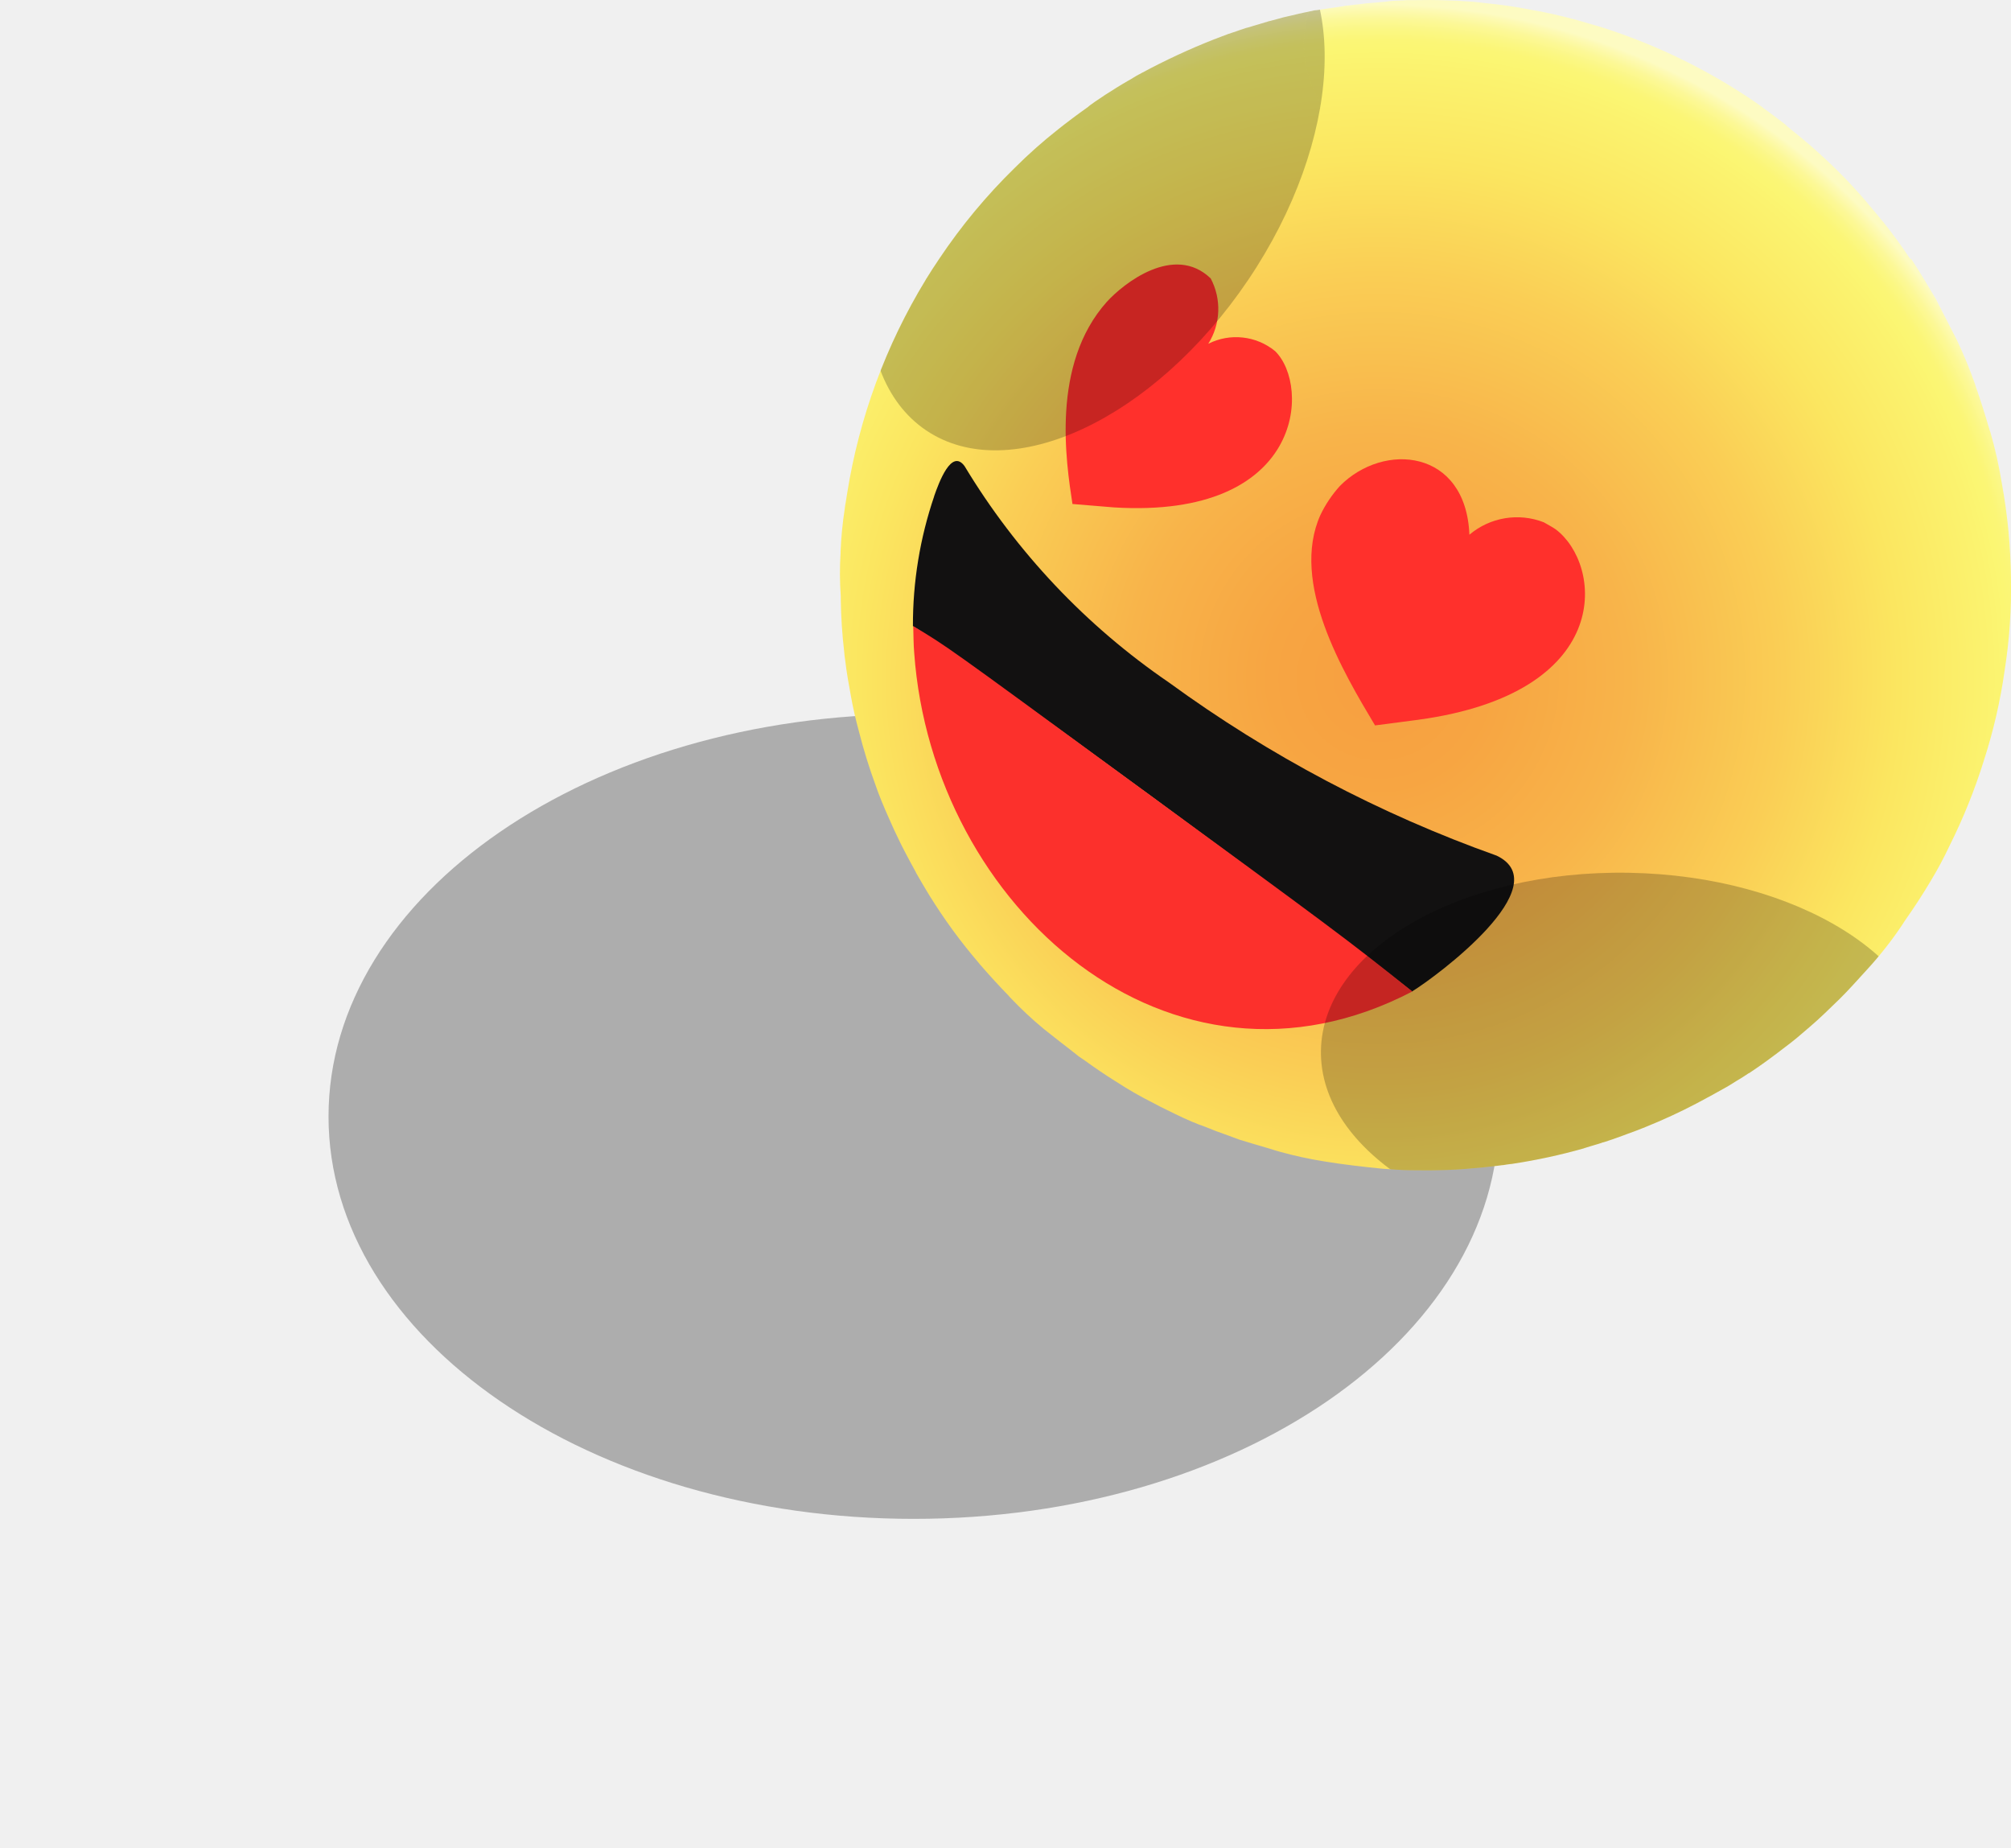
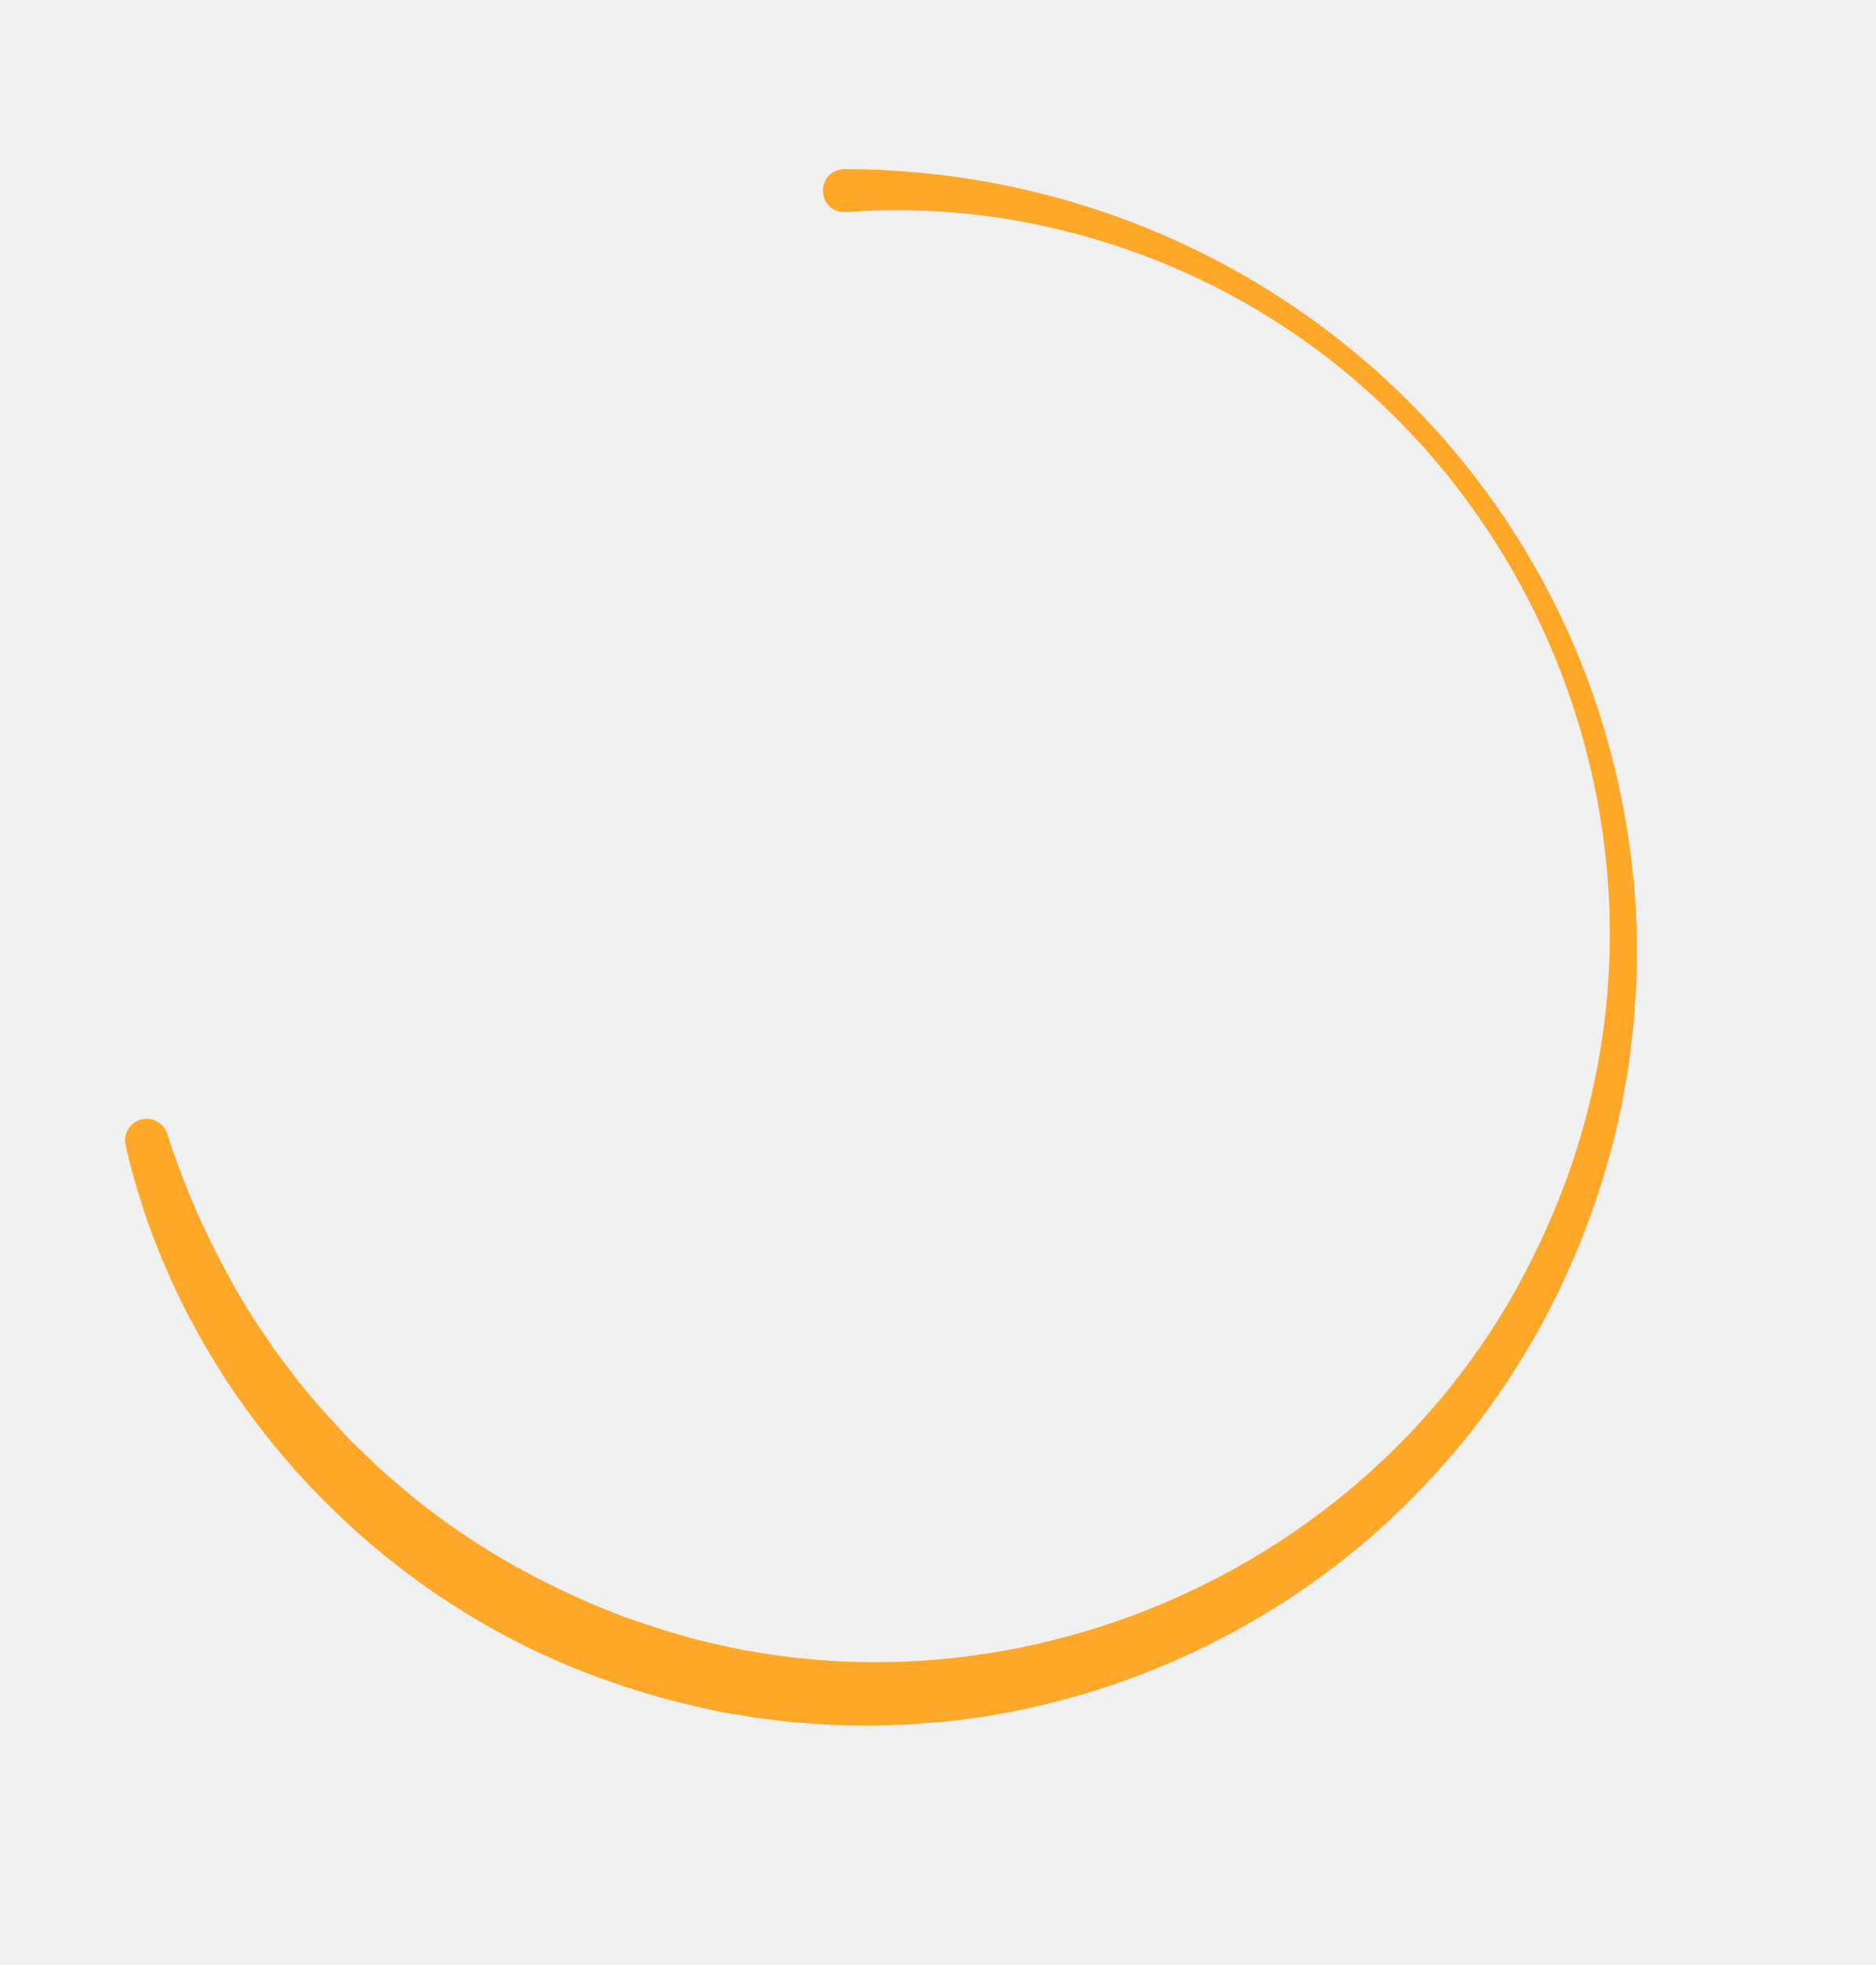
- <svg xmlns="http://www.w3.org/2000/svg" xmlns:xlink="http://www.w3.org/1999/xlink" width="82.478" height="75.758" viewBox="0 0 82.478 75.758">
-   <defs>
-     <radialGradient id="radial-gradient" cx="0.471" cy="0.58" r="0.575" gradientTransform="matrix(-0.999, -0.004, -0.004, 1, 0.933, 0.001)" gradientUnits="objectBoundingBox">
-       <stop offset="0" stop-color="#f79f40" />
-       <stop offset="0.163" stop-color="#f7a542" />
-       <stop offset="0.371" stop-color="#f8b44a" />
-       <stop offset="0.601" stop-color="#face55" />
-       <stop offset="0.771" stop-color="#fbe660" />
-       <stop offset="0.91" stop-color="#fbf36f" />
-       <stop offset="0.932" stop-color="#fbf672" />
-       <stop offset="0.947" stop-color="#fbf676" />
-       <stop offset="0.962" stop-color="#fbf783" />
-       <stop offset="0.978" stop-color="#fcf897" />
-       <stop offset="0.994" stop-color="#fdfab4" />
-       <stop offset="1" stop-color="#fdfbc2" />
-     </radialGradient>
-     <clipPath id="clip-path">
-       <path id="Trazado_116496" data-name="Trazado 116496" d="M52.65,29.84v-.06c0-.11-.03-.77-.15-1.75-.01-.09-.02-.17-.03-.26-.02-.12-.04-.25-.06-.38a23.894,23.894,0,0,0-3.15-8.77c0-.01-.01-.01-.01-.02-.17-.29-.35-.57-.54-.85h0a23.353,23.353,0,0,0-3.06-3.74,20.449,20.449,0,0,0-1.77-1.6c-.39-.32-.78-.62-1.19-.91a.265.265,0,0,1-.06-.05l-.05-.04-.21-.15c-.26-.18-.55-.37-.86-.57h0c-.01-.01-.02-.01-.03-.02-.15-.09-.3-.19-.47-.28-.07-.04-.15-.09-.22-.13s-.12-.07-.19-.11a1.092,1.092,0,0,0-.15-.08,25.413,25.413,0,0,0-2.93-1.4c-.26-.11-.47-.18-.58-.23l-.18-.07-.18-.07c-.01,0-.02-.01-.03-.01l-.04-.01-.3-.1-.04-.01c-.01,0-.03-.01-.04-.01l-.2-.07a2.759,2.759,0,0,0-.27-.08l-.23-.07c-.04-.01-.09-.03-.13-.04-.01,0-.03-.01-.04-.01s-.03-.01-.05-.01a.636.636,0,0,1-.07-.02l-.26-.07-.22-.06c-.07-.02-.14-.03-.21-.05h-.01l-.13-.03-.25-.06-.18-.04a2.049,2.049,0,0,0-.24-.05c-.01,0-.03-.01-.04-.01-.06-.01-.12-.03-.18-.04l-.11-.02-.13-.03h-.02l-.04-.01c-.02,0-.05-.01-.07-.01a1.766,1.766,0,0,1-.2-.04.6.6,0,0,0-.12-.02h0a2.068,2.068,0,0,1-.22-.04l-.19-.03c-.03-.01-.07-.01-.11-.02a.985.985,0,0,0-.17-.02,1,1,0,0,0-.16-.02l-.27-.03-.25-.03c-.03,0-.05-.01-.08-.01h-.02a1.641,1.641,0,0,0-.23-.02l-.34-.03c-.08-.01-.16-.01-.23-.02-.09-.01-.17-.01-.26-.02s-.18-.01-.27-.02A.97.97,0,0,1,29.76,7h-.37c-.48-.01-.96-.01-1.45,0-.11,0-.21,0-.31.01s-.22.01-.32.02c-.07,0-.13.01-.19.01-.16.01-.31.02-.46.04-.05,0-.11.01-.16.01-.22.02-.43.04-.64.07-.1.01-.2.02-.3.04h-.01c-.02,0-.04.01-.06.01q-.24.03-.45.06c-.11.02-.23.04-.34.05-.26.04-.47.08-.61.11-.7.14-1.38.3-2.06.5-.41.11-.77.22-1.21.38a24.021,24.021,0,0,0-5.31,2.61h0c-.17.11-.33.22-.49.33a.265.265,0,0,0-.06.05c-.28.2-.56.4-.84.61a.423.423,0,0,1-.07.05l-.02.02-.02.02c-.01.01-.02.02-.03.02s-.02.01-.03.02c-.08.06-.15.12-.23.18-.15.12-.3.24-.44.36-.08.07-.16.13-.24.2-.16.14-.32.27-.46.4l-.02.02-.02.02c-.03.03-.07.06-.1.09-.75.69-1.21,1.19-1.24,1.22-.23.25-.46.51-.69.77-.16.19-.33.38-.5.59-.01.01-.02.03-.04.04l-.03.03c-.34.42-.69.89-1.08,1.46l-.01.01-.01.01c-.01.01-.01.02-.02.02-.18.26-.36.55-.54.86-.16.26-.32.52-.46.75l-.46.88c-.15.29-.29.56-.42.82a16.758,16.758,0,0,0-.76,1.82h0v.01c-.22.6-.42,1.23-.6,1.84l-.01.02a.037.037,0,0,1-.01.03,17.968,17.968,0,0,0-.5,2.13,23.506,23.506,0,0,0-.17,7.66,22.794,22.794,0,0,0,.82,3.68,23.944,23.944,0,0,0,1.38,3.51,15.311,15.311,0,0,0,.75,1.42c.32.56.68,1.11,1.06,1.66.04.07.09.13.13.2a16,16,0,0,0,1.39,1.8c.34.37.78.88,1.14,1.24s.83.82,1.22,1.15h0c.42.37.6.53.99.83q.72.585,1.47,1.08h.01c.16.11.32.22.49.32.19.12.38.24.55.34.09.05.22.13.36.21a.573.573,0,0,1,.07.04c.15.09.33.18.52.29.04.02.09.05.13.07a22.789,22.789,0,0,0,2.12,1c.18.07.42.17.7.28l.24.09.42.15.3.1.11.03c.01,0,.01,0,.02.01l.16.05a2.759,2.759,0,0,0,.27.08l.26.08c.01,0,.02,0,.02.01a22.1,22.1,0,0,0,2.96.66l.09.01c.08.01.17.03.27.04h.03l.23.03.53.06c.24.03.56.05.79.07s.49.03.74.04h.02c.13.01.25.01.37.01.33.01.77,0,1.1.01s.79-.03,1.13-.05c.72-.06,1.68-.17,2.39-.28a18.747,18.747,0,0,0,1.84-.38c.14-.04.28-.08.43-.12.43-.12.87-.25,1.24-.36l.43-.16c.35-.12.69-.25,1.03-.38l.17-.06c.4-.15.89-.38,1.32-.59.19-.09.37-.18.55-.28a15.71,15.71,0,0,0,1.56-.88c.02-.01.03-.02.05-.03.41-.26.82-.52,1.22-.81.09-.06.18-.12.26-.17l.44-.34c.12-.09.23-.18.35-.27l.66-.52a14.289,14.289,0,0,0,1.37-1.26l.03-.03.07-.07c.35-.35.74-.77,1.2-1.29a.138.138,0,0,0,.03-.04h0a20.958,20.958,0,0,0,2.02-2.71c.01-.01.01-.02.02-.03.19-.3.38-.61.57-.95v-.01h0c.08-.14.16-.29.24-.44.11-.2.22-.41.31-.59l.09-.18c.16-.32.31-.65.47-.99.21-.47.41-.94.56-1.36h0c.26-.7.5-1.44.71-2.23.13-.48.25-.96.33-1.41.1-.48.18-.98.25-1.5.02-.12.03-.23.05-.34.08-.69.14-1.41.16-2.14v-.13C52.68,31.04,52.68,30.45,52.65,29.84Z" transform="translate(-4.654 -6.992)" />
-     </clipPath>
-     <linearGradient id="linear-gradient" x1="-0.166" y1="-323.933" x2="-1.166" y2="-323.933" gradientUnits="objectBoundingBox">
-       <stop offset="0" stop-color="#19b79c" />
-       <stop offset="0.405" stop-color="#1dbb9e" />
-       <stop offset="0.825" stop-color="#2ac8a3" />
-       <stop offset="0.997" stop-color="#31cfa6" />
-     </linearGradient>
-     <linearGradient id="linear-gradient-2" x1="-2.106" y1="-363.238" x2="-3.08" y2="-363.238" xlink:href="#linear-gradient" />
-     <clipPath id="clip-path-2">
-       <path id="Trazado_116504" data-name="Trazado 116504" d="M4.652,29.65v-.06a15.757,15.757,0,0,1,.17-1.74,2.335,2.335,0,0,1,.04-.26c.02-.12.04-.25.06-.38a24.088,24.088,0,0,1,3.22-8.75c0-.01.01-.01.01-.02.18-.29.36-.57.55-.85h0a23.39,23.39,0,0,1,3.09-3.72,20.134,20.134,0,0,1,1.78-1.58q.585-.465,1.2-.9a.265.265,0,0,0,.06-.05l.05-.04.21-.15c.26-.18.55-.37.86-.56h0c.01-.01.02-.01.03-.02.15-.09.31-.19.47-.28a2.53,2.53,0,0,0,.22-.13c.06-.04.12-.07.19-.11.05-.03.1-.05.15-.08a27.308,27.308,0,0,1,2.95-1.37c.26-.1.47-.18.58-.22l.18-.06.18-.06c.01,0,.02-.01.03-.01l.05-.02.3-.1.04-.01c.01,0,.03-.01.04-.01l.2-.06c.08-.02.19-.06.27-.08l.23-.07a.647.647,0,0,0,.13-.04c.01,0,.03-.01.04-.01s.03-.01.05-.01a.637.637,0,0,0,.07-.02l.26-.07.22-.06c.07-.02.14-.03.21-.05h.01l.13-.03c.08-.02.18-.04.25-.06l.18-.04c.08-.02.16-.03.24-.05.01,0,.03-.01.04-.01a1.163,1.163,0,0,0,.18-.04l.11-.01.13-.02h.02l.04-.01c.02,0,.05-.01.07-.01l.2-.03c.04-.01.09-.01.13-.02h0l.22-.03.19-.03a.516.516,0,0,0,.11-.02.985.985,0,0,1,.17-.02c.06-.01.11-.01.16-.02l.27-.03.25-.03c.03,0,.05-.01.08-.01h.02c.07-.01.15-.01.23-.02l.34-.03c.08-.01.16-.01.23-.02a1.569,1.569,0,0,1,.24-.03,2.437,2.437,0,0,1,.27-.01.86.86,0,0,1,.16-.01l.15-.01h.24c.49-.01.97-.01,1.45.01.11,0,.21.01.31.01s.22.01.32.02c.07,0,.13.01.19.01.16.01.31.02.46.04.05.01.11.01.16.02.22.02.43.05.64.07.1.01.2.03.3.04h.01c.02,0,.04.01.06.01.16.02.31.05.45.07l.34.06c.26.05.47.09.6.11.69.14,1.38.31,2.06.52.41.11.76.23,1.21.39a24.178,24.178,0,0,1,5.28,2.65h0c.16.11.33.22.49.34a.265.265,0,0,1,.06.05c.28.2.56.41.83.62a.424.424,0,0,0,.07.05l.02.02.02.02.03.03c.01.01.02.01.02.02.08.06.15.12.22.18.15.12.3.24.44.36.08.07.16.14.24.2.16.14.31.28.46.41l.02.02.02.02c.03.03.07.06.1.09.75.69,1.2,1.2,1.23,1.23.23.25.46.51.68.78.16.19.32.38.49.59.01.01.02.03.04.04l.02.03c.33.42.69.89,1.07,1.47l.04.01.01.01c.01.01.01.02.02.02.17.26.36.56.54.86.16.26.31.53.45.75l.45.88c.15.29.29.56.42.82a18.431,18.431,0,0,1,.75,1.83h0v.01c.21.6.41,1.23.59,1.85l.01.02a.037.037,0,0,0,.01.03,17.59,17.59,0,0,1,.48,2.14,22.71,22.71,0,0,1,.37,3.87,21.465,21.465,0,0,1-.26,3.8,21.96,21.96,0,0,1-.85,3.68,23.286,23.286,0,0,1-1.41,3.5,15.244,15.244,0,0,1-.76,1.42c-.33.56-.69,1.11-1.07,1.65-.04.07-.09.13-.13.2a15.2,15.2,0,0,1-1.41,1.79c-.34.37-.79.88-1.15,1.23s-.84.82-1.22,1.14h0c-.43.37-.6.52-1,.82-.49.38-.98.74-1.48,1.07H41.9c-.16.11-.32.21-.49.31-.19.12-.38.24-.55.33-.09.05-.22.12-.36.2a.574.574,0,0,0-.07.04c-.15.08-.33.18-.52.28-.04.02-.09.05-.13.07a23.108,23.108,0,0,1-2.12.98c-.18.07-.42.17-.71.27l-.24.09-.42.15-.3.1-.11.03c-.01,0-.01,0-.02.01l-.16.05c-.08.02-.19.06-.27.08l-.26.08c-.01,0-.02,0-.02.01a23.962,23.962,0,0,1-2.96.64l-.09.01c-.08.01-.17.02-.27.04H31.8l-.23.03-.53.06c-.24.02-.56.05-.79.07s-.49.03-.74.04h-.02c-.13,0-.25.01-.37.01-.33.01-.77,0-1.1,0s-.79-.04-1.13-.06c-.72-.07-1.68-.18-2.39-.3a16.281,16.281,0,0,1-1.84-.4c-.14-.04-.28-.08-.43-.13-.43-.12-.87-.26-1.24-.37l-.43-.16c-.35-.12-.69-.25-1.03-.39l-.17-.06c-.4-.15-.88-.38-1.32-.6-.19-.09-.37-.18-.55-.28a15.612,15.612,0,0,1-1.55-.89.219.219,0,0,0-.05-.03c-.41-.26-.81-.53-1.21-.82-.09-.06-.17-.12-.25-.17L14,49.97c-.12-.09-.23-.18-.35-.27l-.66-.52a15.233,15.233,0,0,1-1.36-1.27l-.03-.03-.06-.07c-.34-.35-.74-.78-1.19-1.3a.138.138,0,0,1-.03-.04h0a21.889,21.889,0,0,1-2-2.73c-.01-.01-.01-.02-.02-.03-.18-.3-.37-.61-.56-.95v-.01h0c-.08-.14-.16-.29-.24-.44-.11-.21-.22-.41-.31-.59l-.09-.18c-.16-.32-.31-.65-.46-.99-.21-.47-.41-.95-.55-1.36h0a22.441,22.441,0,0,1-.69-2.23c-.13-.48-.24-.96-.32-1.41-.09-.49-.18-.98-.24-1.5-.02-.12-.03-.23-.04-.34a21.166,21.166,0,0,1-.14-2.14v-.13A13.347,13.347,0,0,1,4.652,29.65Z" transform="translate(-4.627 -6.983)" fill="url(#radial-gradient)" />
-     </clipPath>
-   </defs>
-   <g id="Grupo_157926" data-name="Grupo 157926" transform="translate(13.474)">
-     <ellipse id="Elipse_4737" data-name="Elipse 4737" cx="24" cy="16.5" rx="24" ry="16.5" transform="translate(0 29.284)" fill="#0b0b0b" opacity="0.292" style="mix-blend-mode: multiply;isolation: isolate" />
-     <path id="Trazado_116493" data-name="Trazado 116493" d="M4.652,29.65v-.06a15.757,15.757,0,0,1,.17-1.74,2.335,2.335,0,0,1,.04-.26c.02-.12.04-.25.06-.38a24.088,24.088,0,0,1,3.22-8.75c0-.01.01-.01.01-.02.18-.29.36-.57.55-.85h0a23.39,23.39,0,0,1,3.09-3.72,20.134,20.134,0,0,1,1.78-1.58q.585-.465,1.2-.9a.265.265,0,0,0,.06-.05l.05-.04.21-.15c.26-.18.55-.37.86-.56h0c.01-.01.02-.01.03-.02.15-.09.31-.19.47-.28a2.53,2.53,0,0,0,.22-.13c.06-.04.12-.07.19-.11.05-.03.1-.05.15-.08a27.308,27.308,0,0,1,2.95-1.37c.26-.1.47-.18.58-.22l.18-.06.18-.06c.01,0,.02-.01.03-.01l.05-.02.3-.1.04-.01c.01,0,.03-.01.04-.01l.2-.06c.08-.02.19-.06.27-.08l.23-.07a.647.647,0,0,0,.13-.04c.01,0,.03-.01.04-.01s.03-.01.05-.01a.637.637,0,0,0,.07-.02l.26-.07.22-.06c.07-.02.14-.03.21-.05h.01l.13-.03c.08-.02.18-.04.25-.06l.18-.04c.08-.02.16-.03.24-.05.01,0,.03-.01.04-.01a1.163,1.163,0,0,0,.18-.04l.11-.01.13-.02h.02l.04-.01c.02,0,.05-.01.07-.01l.2-.03c.04-.01.09-.01.13-.02h0l.22-.03.19-.03a.516.516,0,0,0,.11-.02.985.985,0,0,1,.17-.02c.06-.01.11-.01.16-.02l.27-.03.25-.03c.03,0,.05-.01.08-.01h.02c.07-.01.15-.01.23-.02l.34-.03c.08-.01.16-.01.23-.02a1.569,1.569,0,0,1,.24-.03,2.437,2.437,0,0,1,.27-.01.86.86,0,0,1,.16-.01l.15-.01h.24c.49-.01.97-.01,1.45.01.11,0,.21.01.31.01s.22.01.32.02c.07,0,.13.01.19.01.16.01.31.02.46.04.05.01.11.01.16.02.22.02.43.05.64.07.1.01.2.03.3.04h.01c.02,0,.04.01.06.01.16.02.31.05.45.07l.34.06c.26.05.47.09.6.11.69.14,1.38.31,2.06.52.41.11.76.23,1.21.39a24.178,24.178,0,0,1,5.28,2.65h0c.16.11.33.22.49.34a.265.265,0,0,1,.06.05c.28.2.56.41.83.62a.424.424,0,0,0,.07.05l.02.02.02.02.03.03c.01.01.02.01.02.02.08.06.15.12.22.18.15.12.3.24.44.36.08.07.16.14.24.2.16.14.31.28.46.41l.02.02.02.02c.03.03.07.06.1.09.75.69,1.2,1.2,1.23,1.23.23.25.46.51.68.78.16.19.32.38.49.59.01.01.02.03.04.04l.02.03c.33.42.69.89,1.07,1.47l.04.01.01.01c.01.01.01.02.02.02.17.26.36.56.54.86.16.26.31.53.45.75l.45.88c.15.29.29.56.42.82a18.431,18.431,0,0,1,.75,1.83h0v.01c.21.6.41,1.23.59,1.85l.01.02a.037.037,0,0,0,.01.03,17.59,17.59,0,0,1,.48,2.14,22.71,22.71,0,0,1,.37,3.87,21.465,21.465,0,0,1-.26,3.8,21.96,21.96,0,0,1-.85,3.68,23.286,23.286,0,0,1-1.41,3.5,15.244,15.244,0,0,1-.76,1.42c-.33.56-.69,1.11-1.07,1.65-.04.07-.09.13-.13.2a15.2,15.2,0,0,1-1.41,1.79c-.34.37-.79.88-1.15,1.23s-.84.82-1.22,1.14h0c-.43.37-.6.52-1,.82-.49.38-.98.74-1.48,1.07H41.9c-.16.11-.32.21-.49.31-.19.12-.38.24-.55.33-.09.05-.22.12-.36.2a.574.574,0,0,0-.07.04c-.15.08-.33.18-.52.28-.04.02-.09.05-.13.07a23.108,23.108,0,0,1-2.12.98c-.18.07-.42.17-.71.27l-.24.09-.42.15-.3.1-.11.03c-.01,0-.01,0-.02.01l-.16.05c-.08.02-.19.06-.27.08l-.26.08c-.01,0-.02,0-.02.01a23.962,23.962,0,0,1-2.96.64l-.09.01c-.08.01-.17.02-.27.04H31.8l-.23.03-.53.06c-.24.02-.56.05-.79.07s-.49.03-.74.04h-.02c-.13,0-.25.01-.37.01-.33.01-.77,0-1.1,0s-.79-.04-1.13-.06c-.72-.07-1.68-.18-2.39-.3a16.281,16.281,0,0,1-1.84-.4c-.14-.04-.28-.08-.43-.13-.43-.12-.87-.26-1.24-.37l-.43-.16c-.35-.12-.69-.25-1.03-.39l-.17-.06c-.4-.15-.88-.38-1.32-.6-.19-.09-.37-.18-.55-.28a15.612,15.612,0,0,1-1.55-.89.219.219,0,0,0-.05-.03c-.41-.26-.81-.53-1.21-.82-.09-.06-.17-.12-.25-.17L14,49.97c-.12-.09-.23-.18-.35-.27l-.66-.52a15.233,15.233,0,0,1-1.36-1.27l-.03-.03-.06-.07c-.34-.35-.74-.78-1.19-1.3a.138.138,0,0,1-.03-.04h0a21.889,21.889,0,0,1-2-2.73c-.01-.01-.01-.02-.02-.03-.18-.3-.37-.61-.56-.95v-.01h0c-.08-.14-.16-.29-.24-.44-.11-.21-.22-.41-.31-.59l-.09-.18c-.16-.32-.31-.65-.46-.99-.21-.47-.41-.95-.55-1.36h0a22.441,22.441,0,0,1-.69-2.23c-.13-.48-.24-.96-.32-1.41-.09-.49-.18-.98-.24-1.5-.02-.12-.03-.23-.04-.34a21.166,21.166,0,0,1-.14-2.14v-.13A13.347,13.347,0,0,1,4.652,29.65Z" transform="translate(16.349 -6.983)" fill="url(#radial-gradient)" />
-     <g id="Grupo_86225" data-name="Grupo 86225" transform="translate(20.955 0.009)" clip-path="url(#clip-path)">
-       <path id="Trazado_116494" data-name="Trazado 116494" d="M50.67,21.64a4.37,4.37,0,0,1,.18-.46C50.8,21.33,50.74,21.48,50.67,21.64Z" transform="translate(-48.844 -6.992)" fill="url(#linear-gradient)" />
-       <path id="Trazado_116495" data-name="Trazado 116495" d="M4.7,34.92c.03-.14.05-.28.08-.41C4.75,34.65,4.73,34.79,4.7,34.92Z" transform="translate(43.196 -6.992)" fill="url(#linear-gradient-2)" />
-     </g>
-     <path id="Trazado_116497" data-name="Trazado 116497" d="M25.873,27.33A16.375,16.375,0,0,0,25,32.66c2.26,1.39,16.97,12.2,20.47,14.98,1.03-.63,6.02-4.35,3.47-5.57a52.925,52.925,0,0,1-13.44-7.1,28.664,28.664,0,0,1-8.38-8.87c-.54-.75-1.06.69-1.25,1.23" transform="translate(-1.032 -6.983)" fill="#121111" />
-     <path id="Trazado_116499" data-name="Trazado 116499" d="M29.22,33.76c.75,10.43,10.52,19.05,20.43,13.88-2.65-2.12-3.33-2.62-11.66-8.71-7.45-5.46-7.45-5.46-8.81-6.27.01.33.01.77.04,1.1" transform="translate(-5.199 -6.983)" fill="#fc302c" />
-     <g id="Grupo_86231" data-name="Grupo 86231" transform="translate(40.307 18.833)">
-       <path id="Trazado_116501" data-name="Trazado 116501" d="M22.473,28.1c-1.25,2.78.93,6.44,2.24,8.63.65-.09,1.52-.19,2.17-.29,7.67-1.22,7.14-6.32,5.24-7.75-.14-.1-.34-.2-.49-.29a3.024,3.024,0,0,0-3.05.51c-.14-3.51-3.51-3.82-5.31-2a4.969,4.969,0,0,0-.8,1.19" transform="translate(-22.099 -25.816)" fill="#ff302c" />
-     </g>
-     <g id="Grupo_86232" data-name="Grupo 86232" transform="translate(30.232 10.846)">
-       <path id="Trazado_116503" data-name="Trazado 116503" d="M35.806,19.36c-2.3,2.57-1.67,6.58-1.41,8.29.51.04,1.19.1,1.7.14,7.78.48,8.08-4.98,6.61-6.41a2.529,2.529,0,0,0-2.74-.3,2.679,2.679,0,0,0,.1-2.68c-1.5-1.44-3.58.21-4.26.96" transform="translate(-34.117 -17.829)" fill="#ff302c" />
-     </g>
-     <g id="Enmascarar_grupo_59" data-name="Enmascarar grupo 59" transform="translate(20.976 0)" clip-path="url(#clip-path-2)">
-       <g id="Grupo_86233" data-name="Grupo 86233" transform="translate(-2.683 -7.272)" opacity="0.561" style="mix-blend-mode: multiply;isolation: isolate">
-         <g id="Grupo_86230" data-name="Grupo 86230" transform="translate(0)">
-           <ellipse id="Elipse_4734" data-name="Elipse 4734" cx="12.5" cy="7.5" rx="12.5" ry="7.5" transform="translate(21.707 1.557)" fill="#fff" opacity="0.743" />
-           <ellipse id="Elipse_4735" data-name="Elipse 4735" cx="12.5" cy="7.5" rx="12.5" ry="7.5" transform="translate(26.415 8.388) rotate(124)" opacity="0.387" />
-           <ellipse id="Elipse_4736" data-name="Elipse 4736" cx="12.5" cy="7.5" rx="12.5" ry="7.5" transform="matrix(-1, -0.017, 0.017, -1, 47.282, 58.274)" opacity="0.387" />
-         </g>
-       </g>
-     </g>
-   </g>
+ <svg xmlns="http://www.w3.org/2000/svg" width="540.607" height="566.261" viewBox="0 0 540.607 566.261">
+   <path id="Trazado_613500" data-name="Trazado 613500" d="M1042.882,1032.829c45.6,108.168,4.217,232.651-99.347,289.046-2.034,1.2-8.056,4.133-10.316,5.232-1.884,1.016-5,2.348-7.025,3.187l-7.116,3c-3.4,1.423-7.435,2.594-10.9,3.92-4.2,1.494-10.538,3.164-14.81,4.44-2.246.544-8.942,2.04-11.313,2.6-40.624,8.175-83.64,5.244-122.5-9.367-49.231-18.032-91.325-54.506-116.78-100.314-1.12-2.32-4.388-8.2-5.44-10.521-.795-1.768-2.5-5.4-3.3-7.177-1.348-2.653-3.348-8.228-4.524-10.955-1.377-3.431-2.684-7.7-3.943-11.184-.983-2.85-2.439-8.518-3.343-11.383-.474-2.457-2.287-9.091-2.69-11.557-.316-1.9-1.078-5.873-1.4-7.787-1.008-6.005-1.967-13.55-2.36-19.624-6.381-73.585,27.453-148.993,87.349-192.3a6.218,6.218,0,0,1,7.792,9.676,233.794,233.794,0,0,0-39.188,43.592c-1.46,2.135-4.6,7.122-5.991,9.159-1.016,1.842-4.376,7.5-5.477,9.462-3.727,6.948-7.058,14.1-10.2,21.322-1.431,3.918-3.131,7.969-4.479,11.9-.82,2.447-2.506,8.053-3.281,10.383a213.961,213.961,0,0,0-8.131,53.63c-.2,4.053-.129,10.378.033,14.5-.03,1.954.324,5.246.444,7.236,7.144,105.384,95.576,191.347,201.443,195.061,132.3,5.843,237.911-113.243,214.458-244.061a197.5,197.5,0,0,0-18.919-55.867c-3.638-7.666,7.548-13.112,11.263-5.254Z" transform="matrix(0.391, -0.921, 0.921, 0.391, -1115.593, 605.376)" fill="#fda829" />
</svg>
